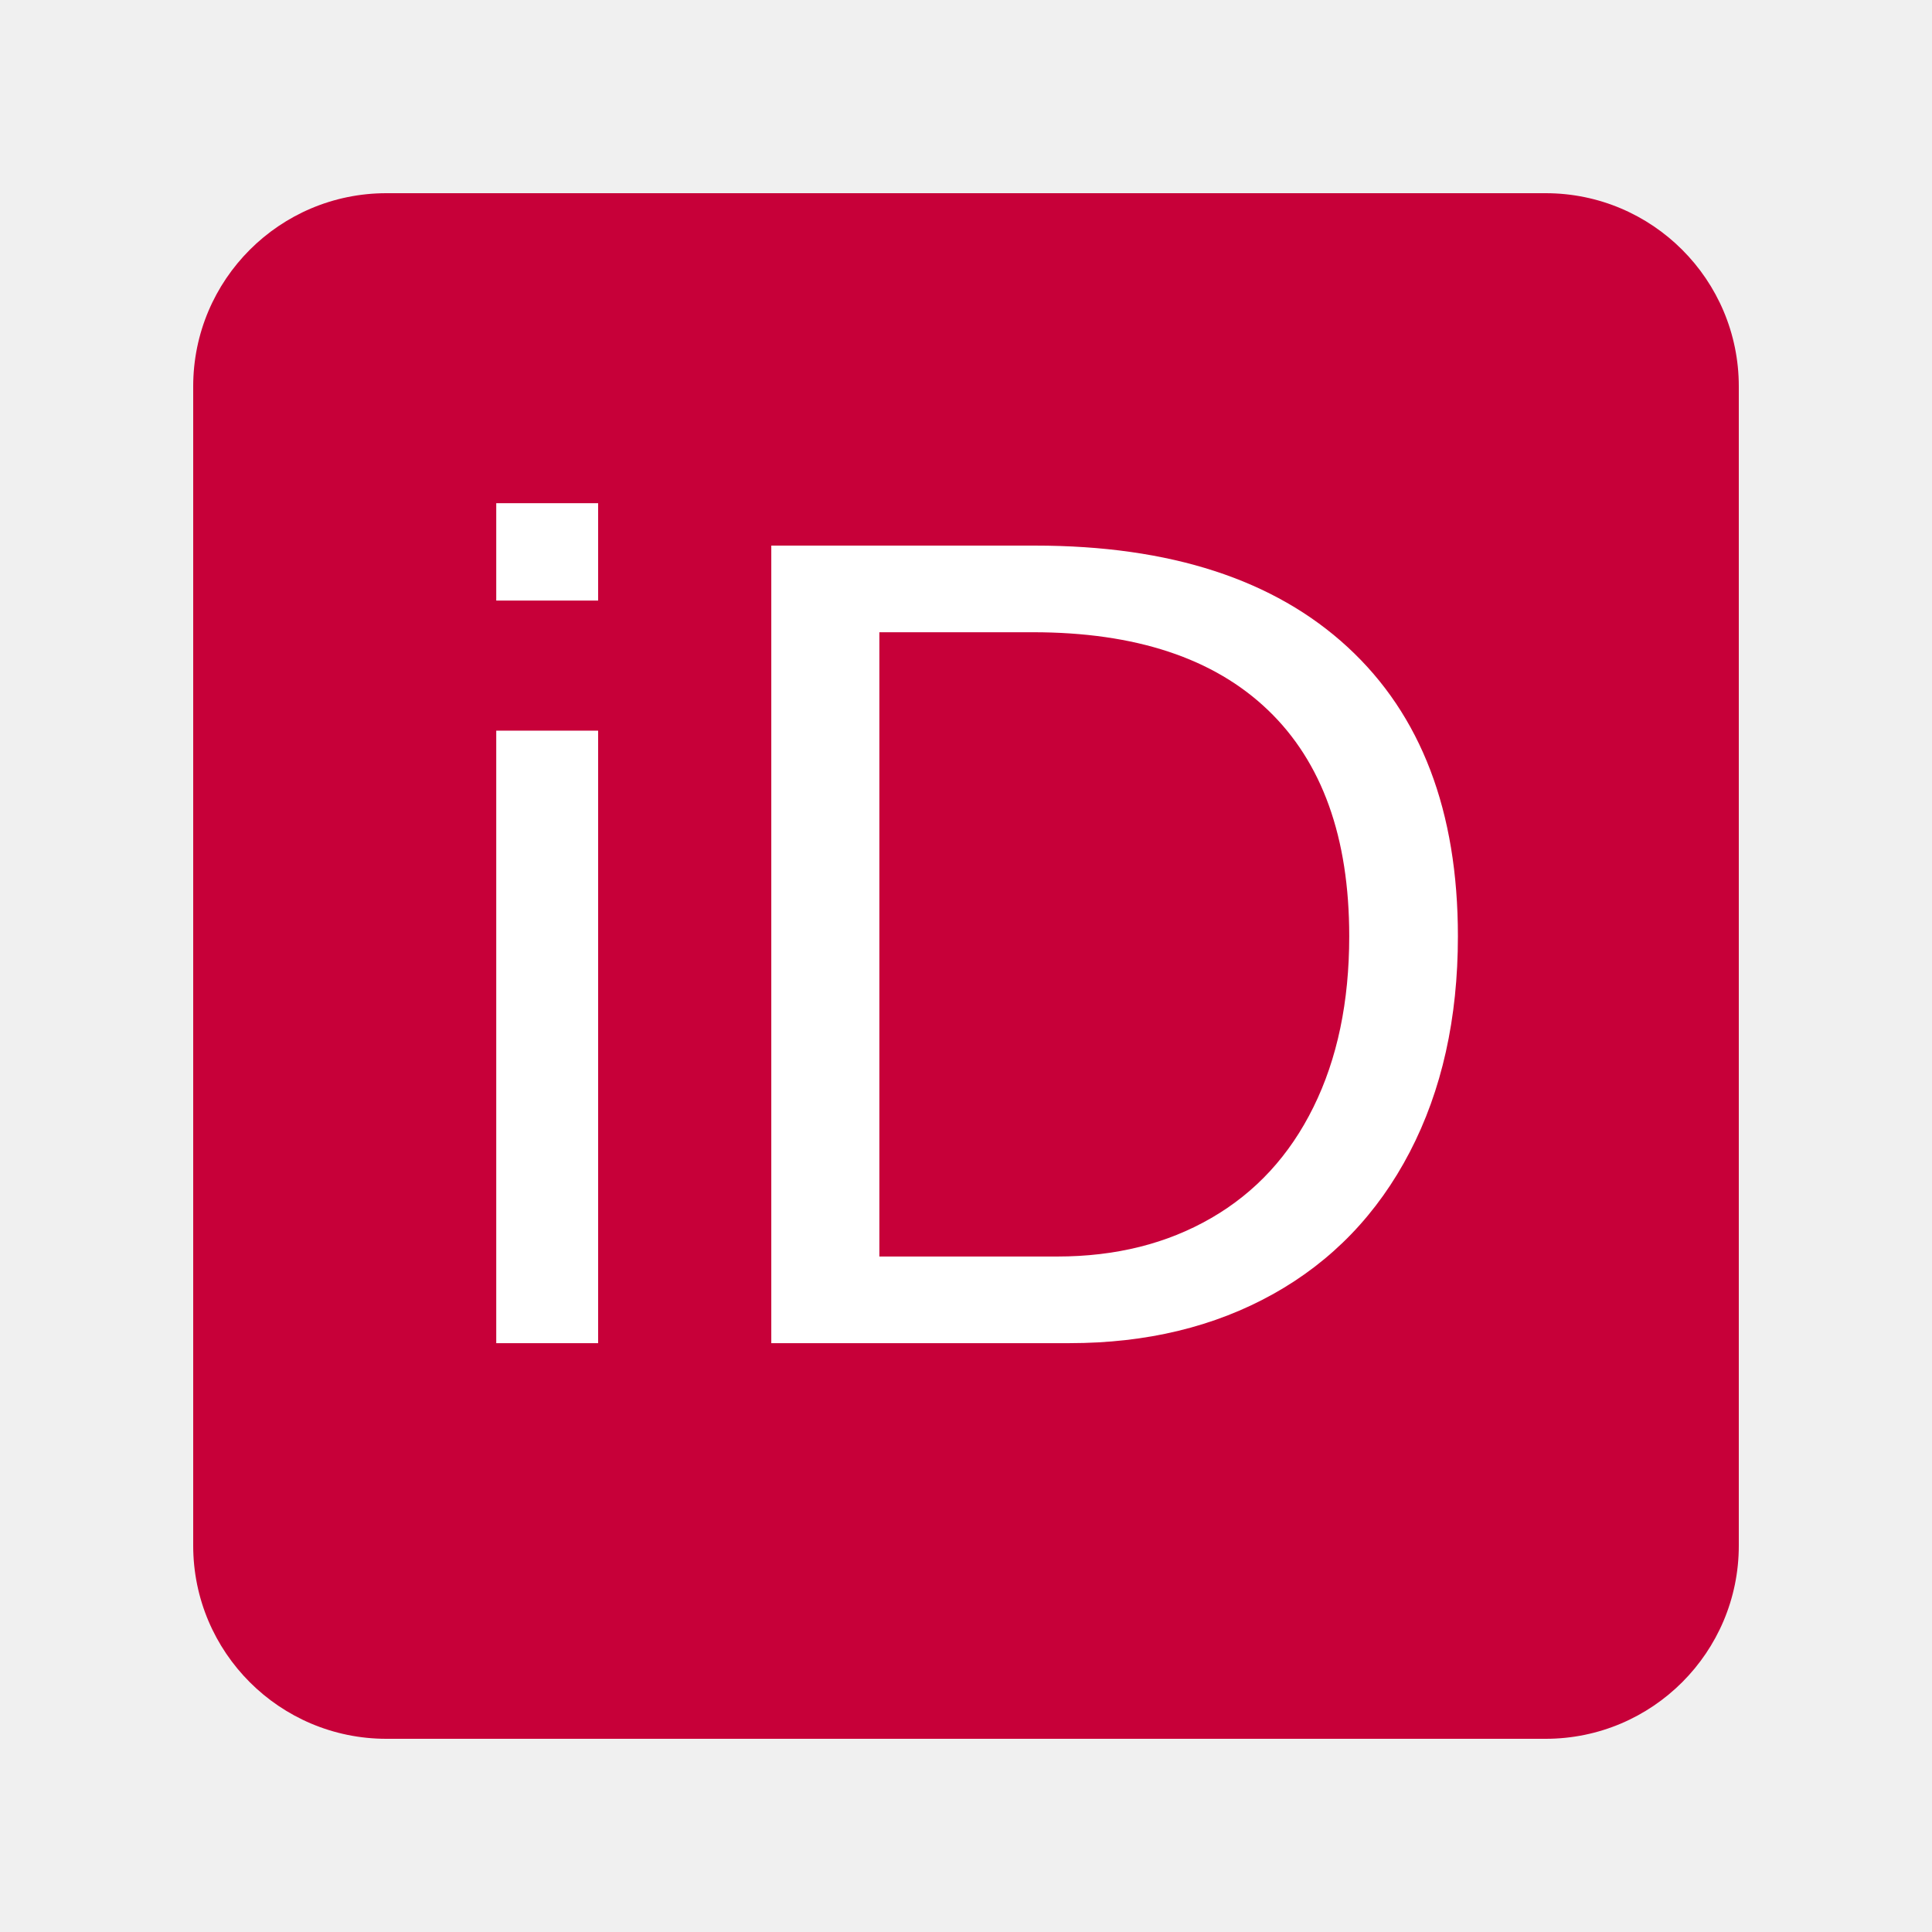
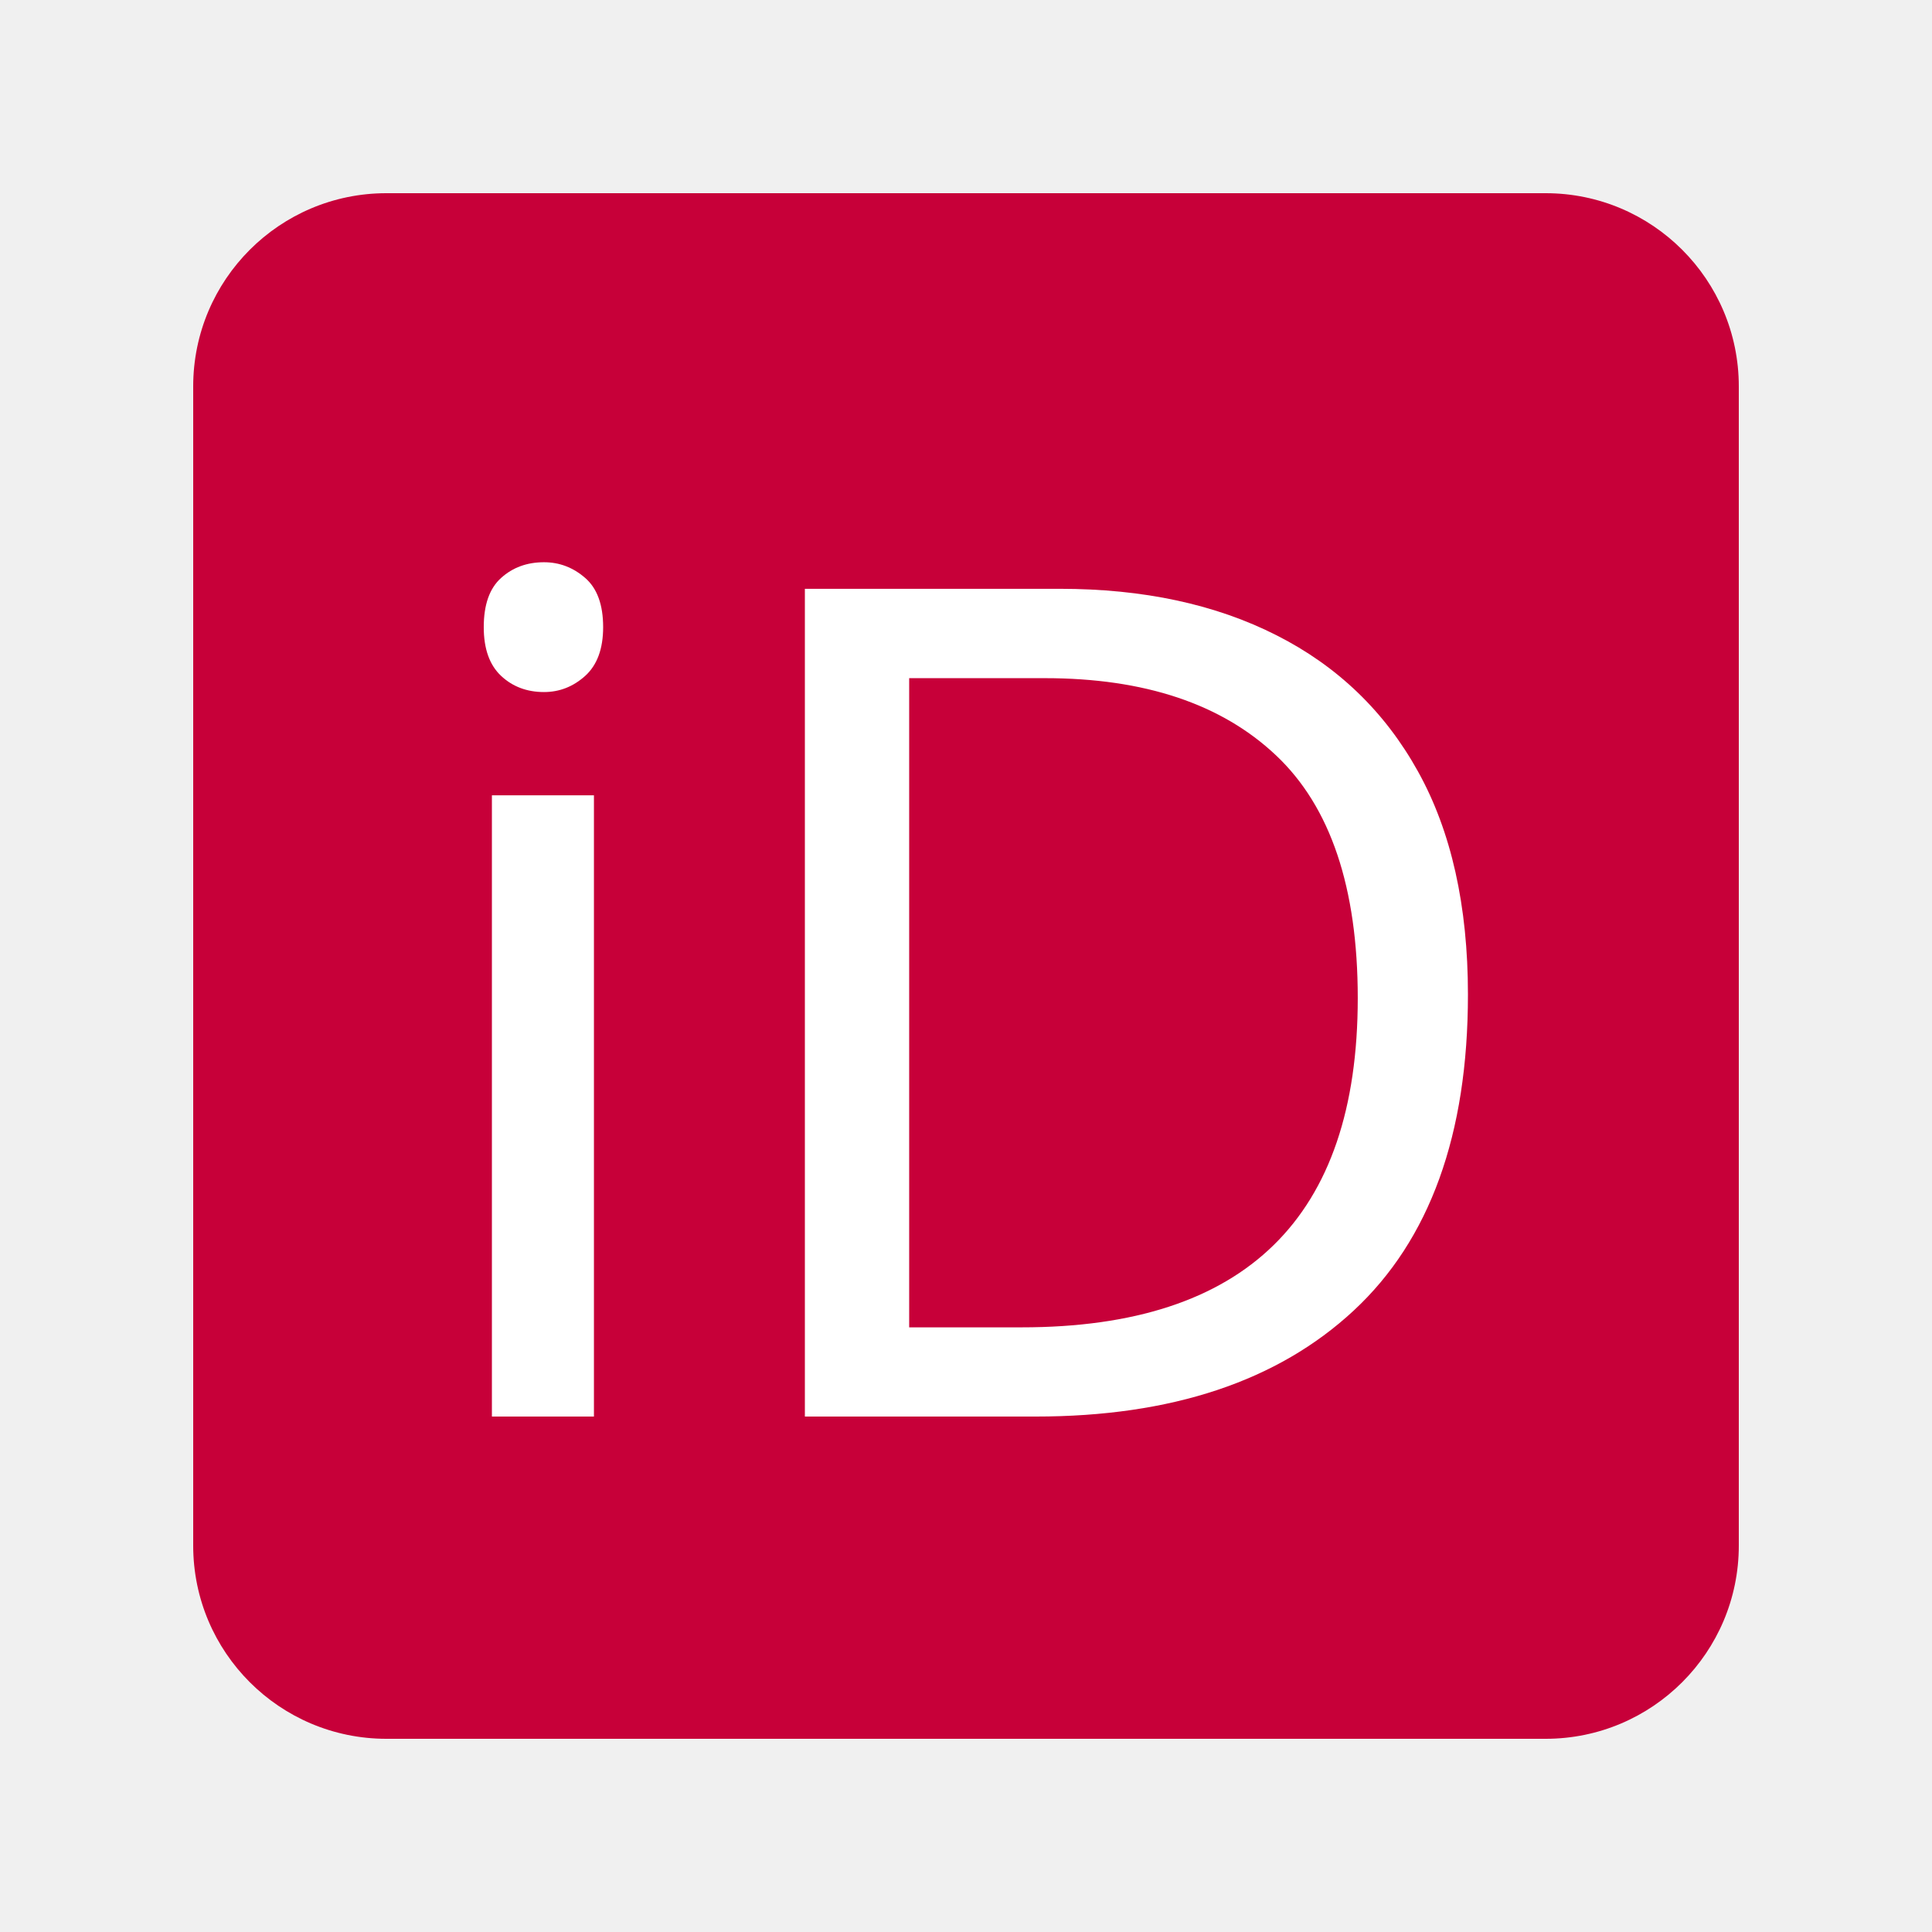
<svg xmlns="http://www.w3.org/2000/svg" width="200" height="200" viewBox="0 0 200 200">
  <rect x="20" y="20" width="160" height="160" rx="20" ry="20" fill="#c70039" />
-   <text x="100" y="105" font-family="Arial" font-size="120" fill="white" text-anchor="middle" dominant-baseline="middle">iD</text>
+   <text x="100" y="105" font-family="Trebuchet MS" font-size="120" fill="white" text-anchor="middle" dominant-baseline="middle">iD</text>
</svg>
